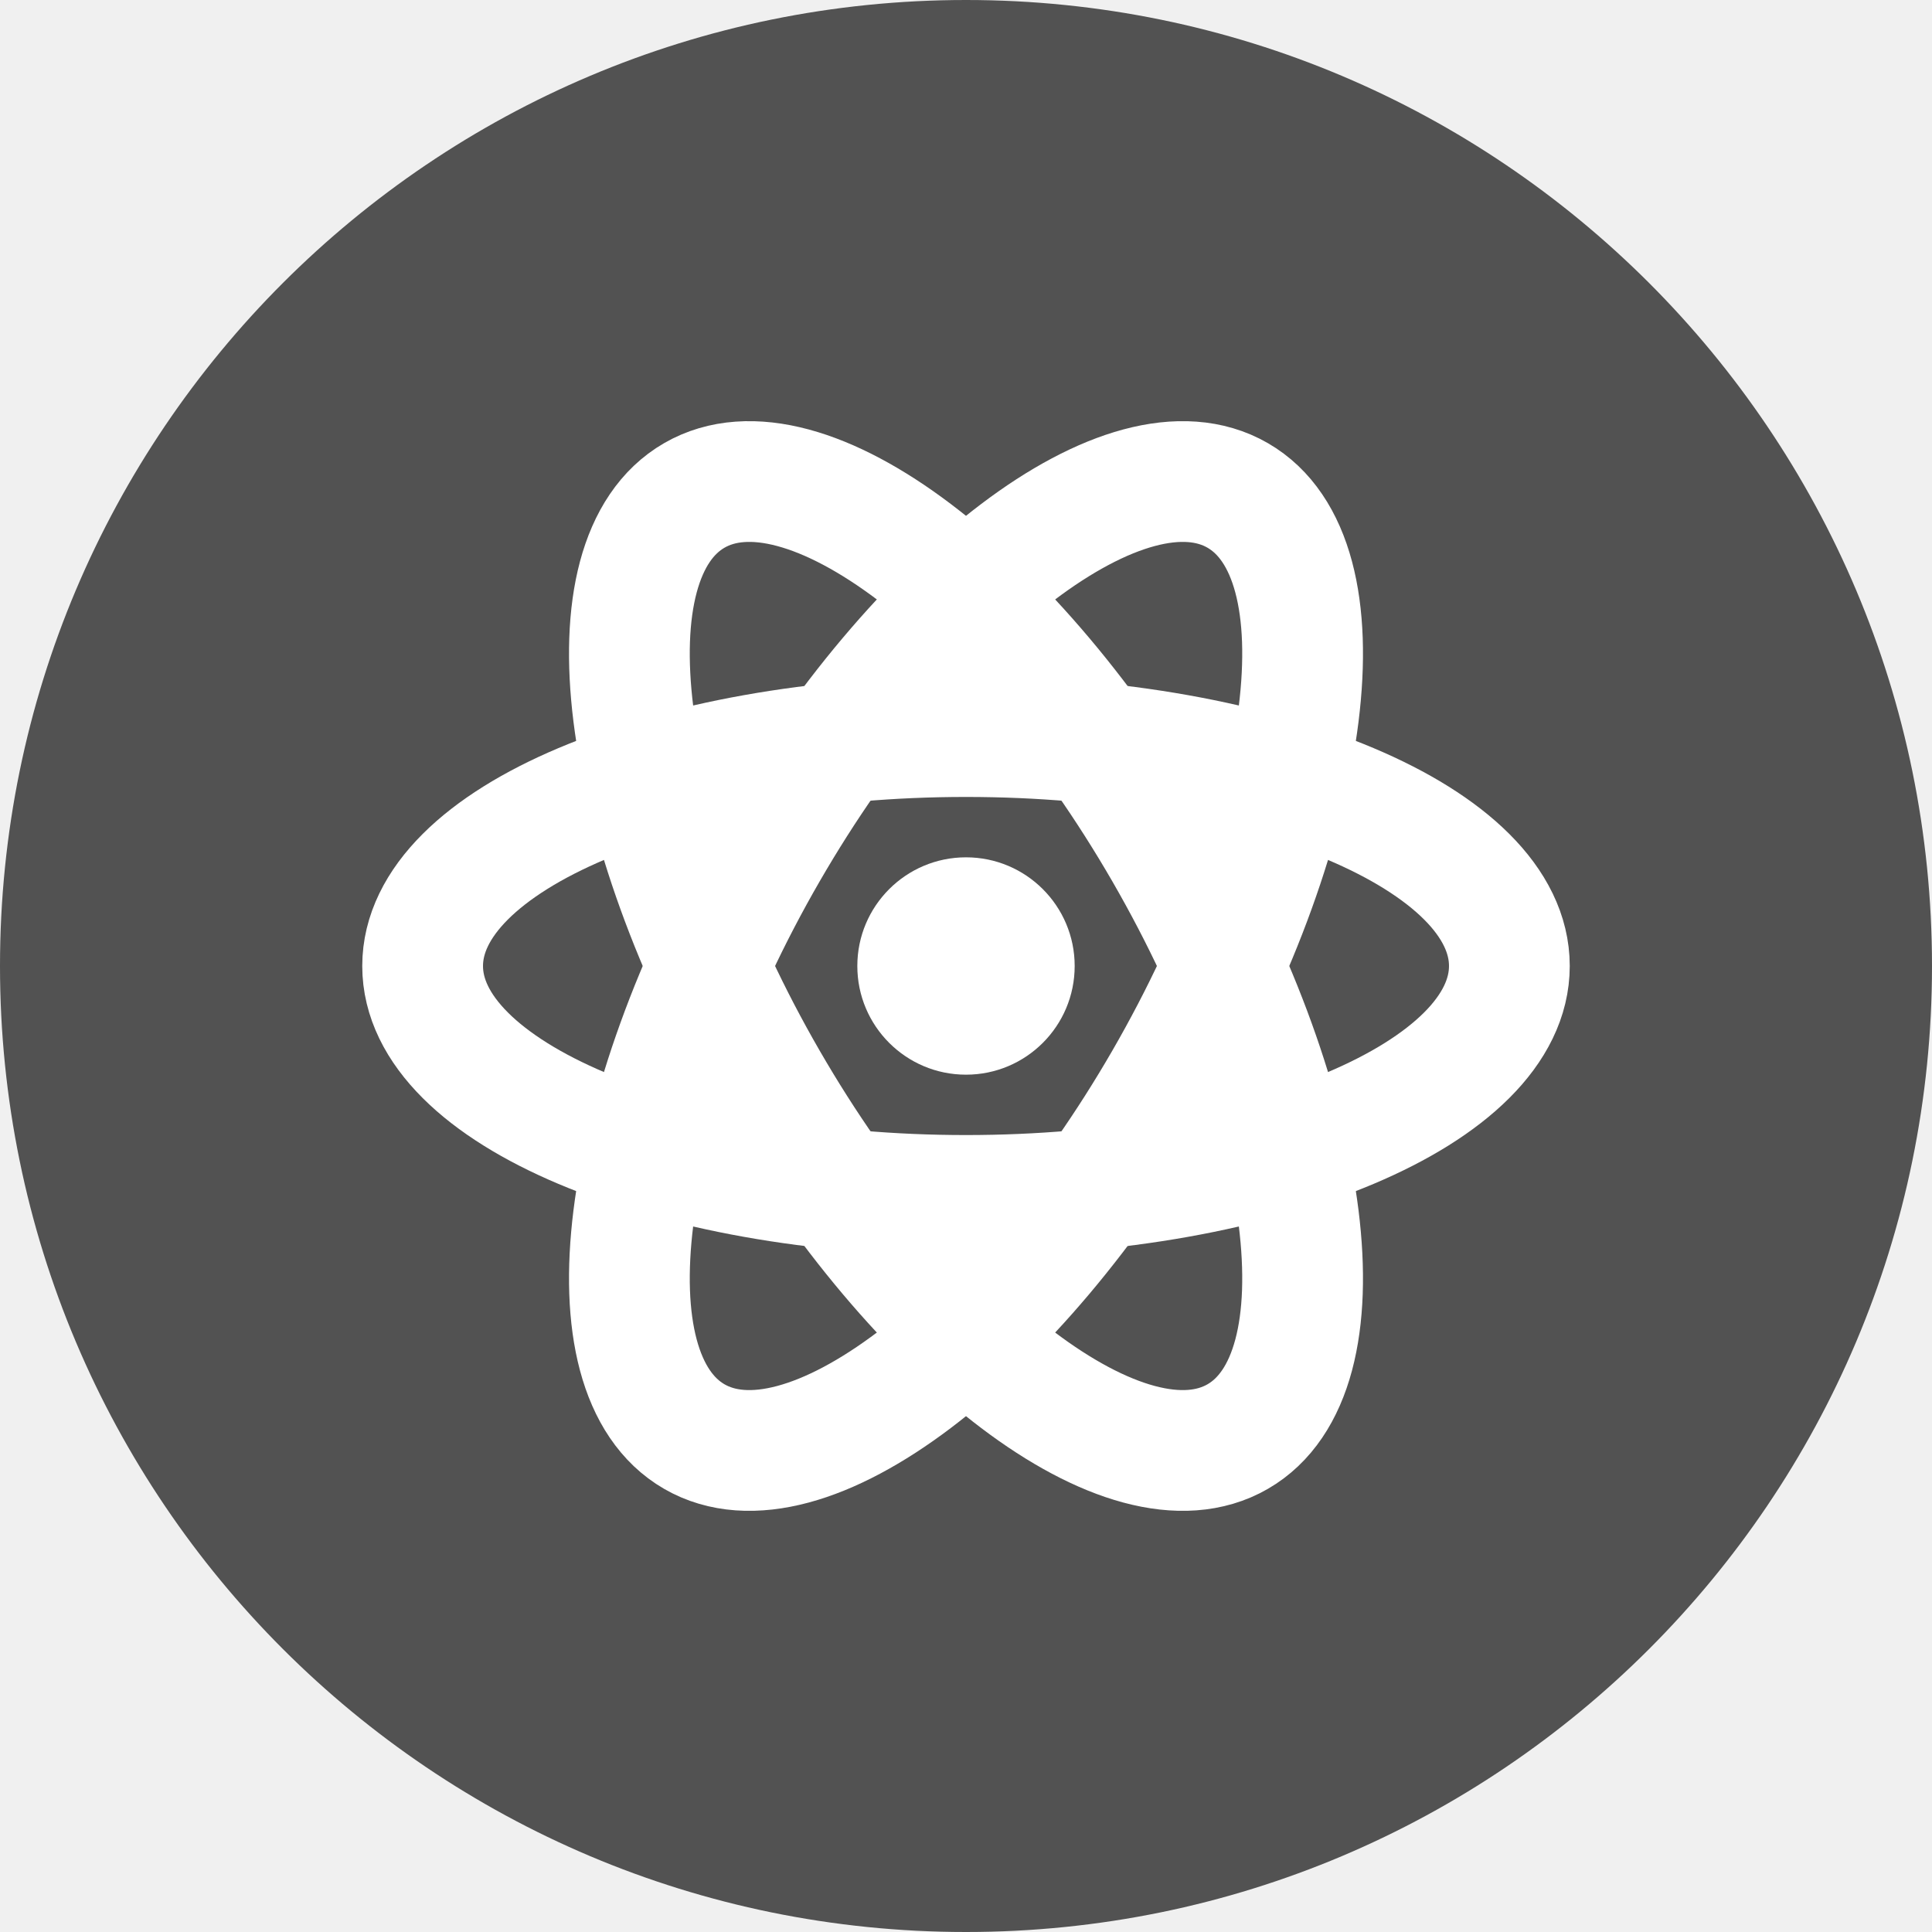
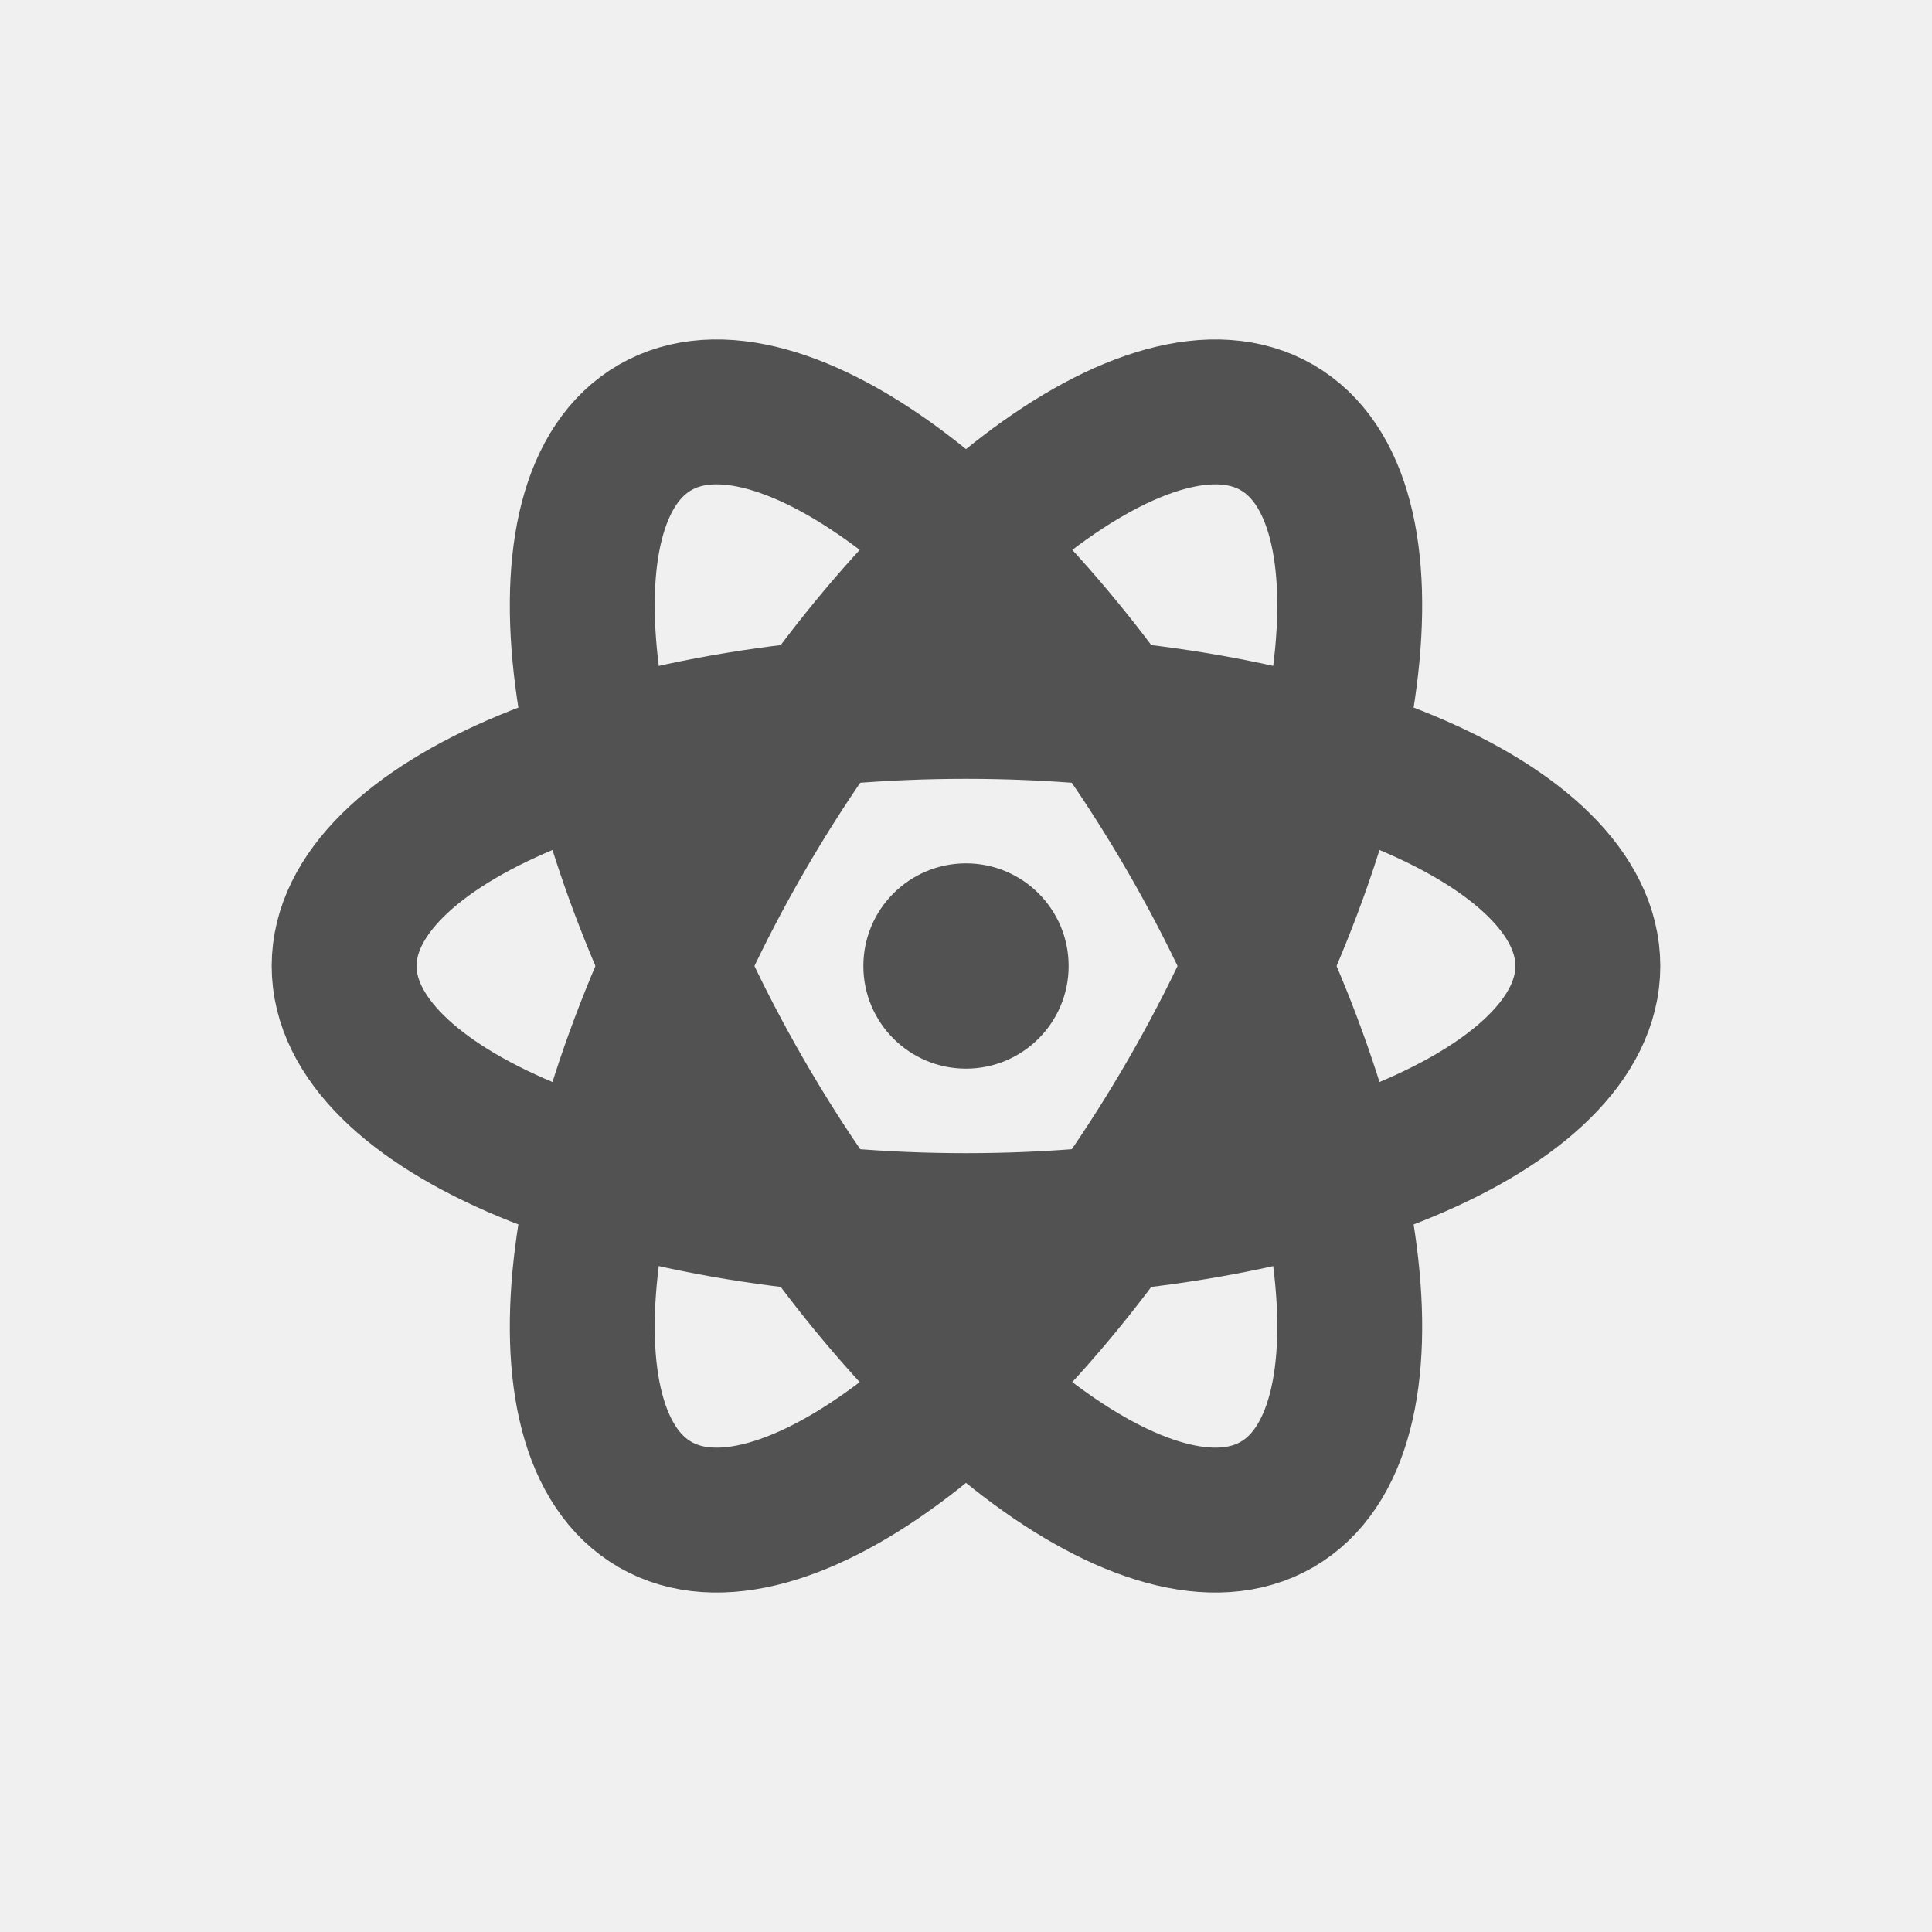
- <svg xmlns="http://www.w3.org/2000/svg" viewBox="0 0 32 32">
-   <circle cx="16" cy="16" r="16" fill="#525252" />
-   <g fill="none" stroke="#fff" stroke-linecap="round" stroke-linejoin="round" stroke-width="2">
-     <ellipse cx="16" cy="16" rx="9" ry="3.8" />
-     <ellipse cx="16" cy="16" rx="9" ry="3.8" transform="rotate(60 16 16)" />
-     <ellipse cx="16" cy="16" rx="9" ry="3.8" transform="rotate(120 16 16)" />
-     <circle cx="16" cy="16" r="1.8" fill="#fff" stroke="none" />
+ <svg xmlns="http://www.w3.org/2000/svg" viewBox="0 0 32 32" fill="none">
+   <g stroke="#525252" stroke-linecap="round" stroke-linejoin="round" stroke-width="2.4">
+     <ellipse cx="16" cy="16" rx="10.3" ry="4.3" />
+     <ellipse cx="16" cy="16" rx="10.3" ry="4.3" transform="rotate(60 16 16)" />
+     <ellipse cx="16" cy="16" rx="10.3" ry="4.3" transform="rotate(120 16 16)" />
+     <circle cx="16" cy="16" r="1.7" fill="#525252" stroke="none" />
  </g>
</svg>
